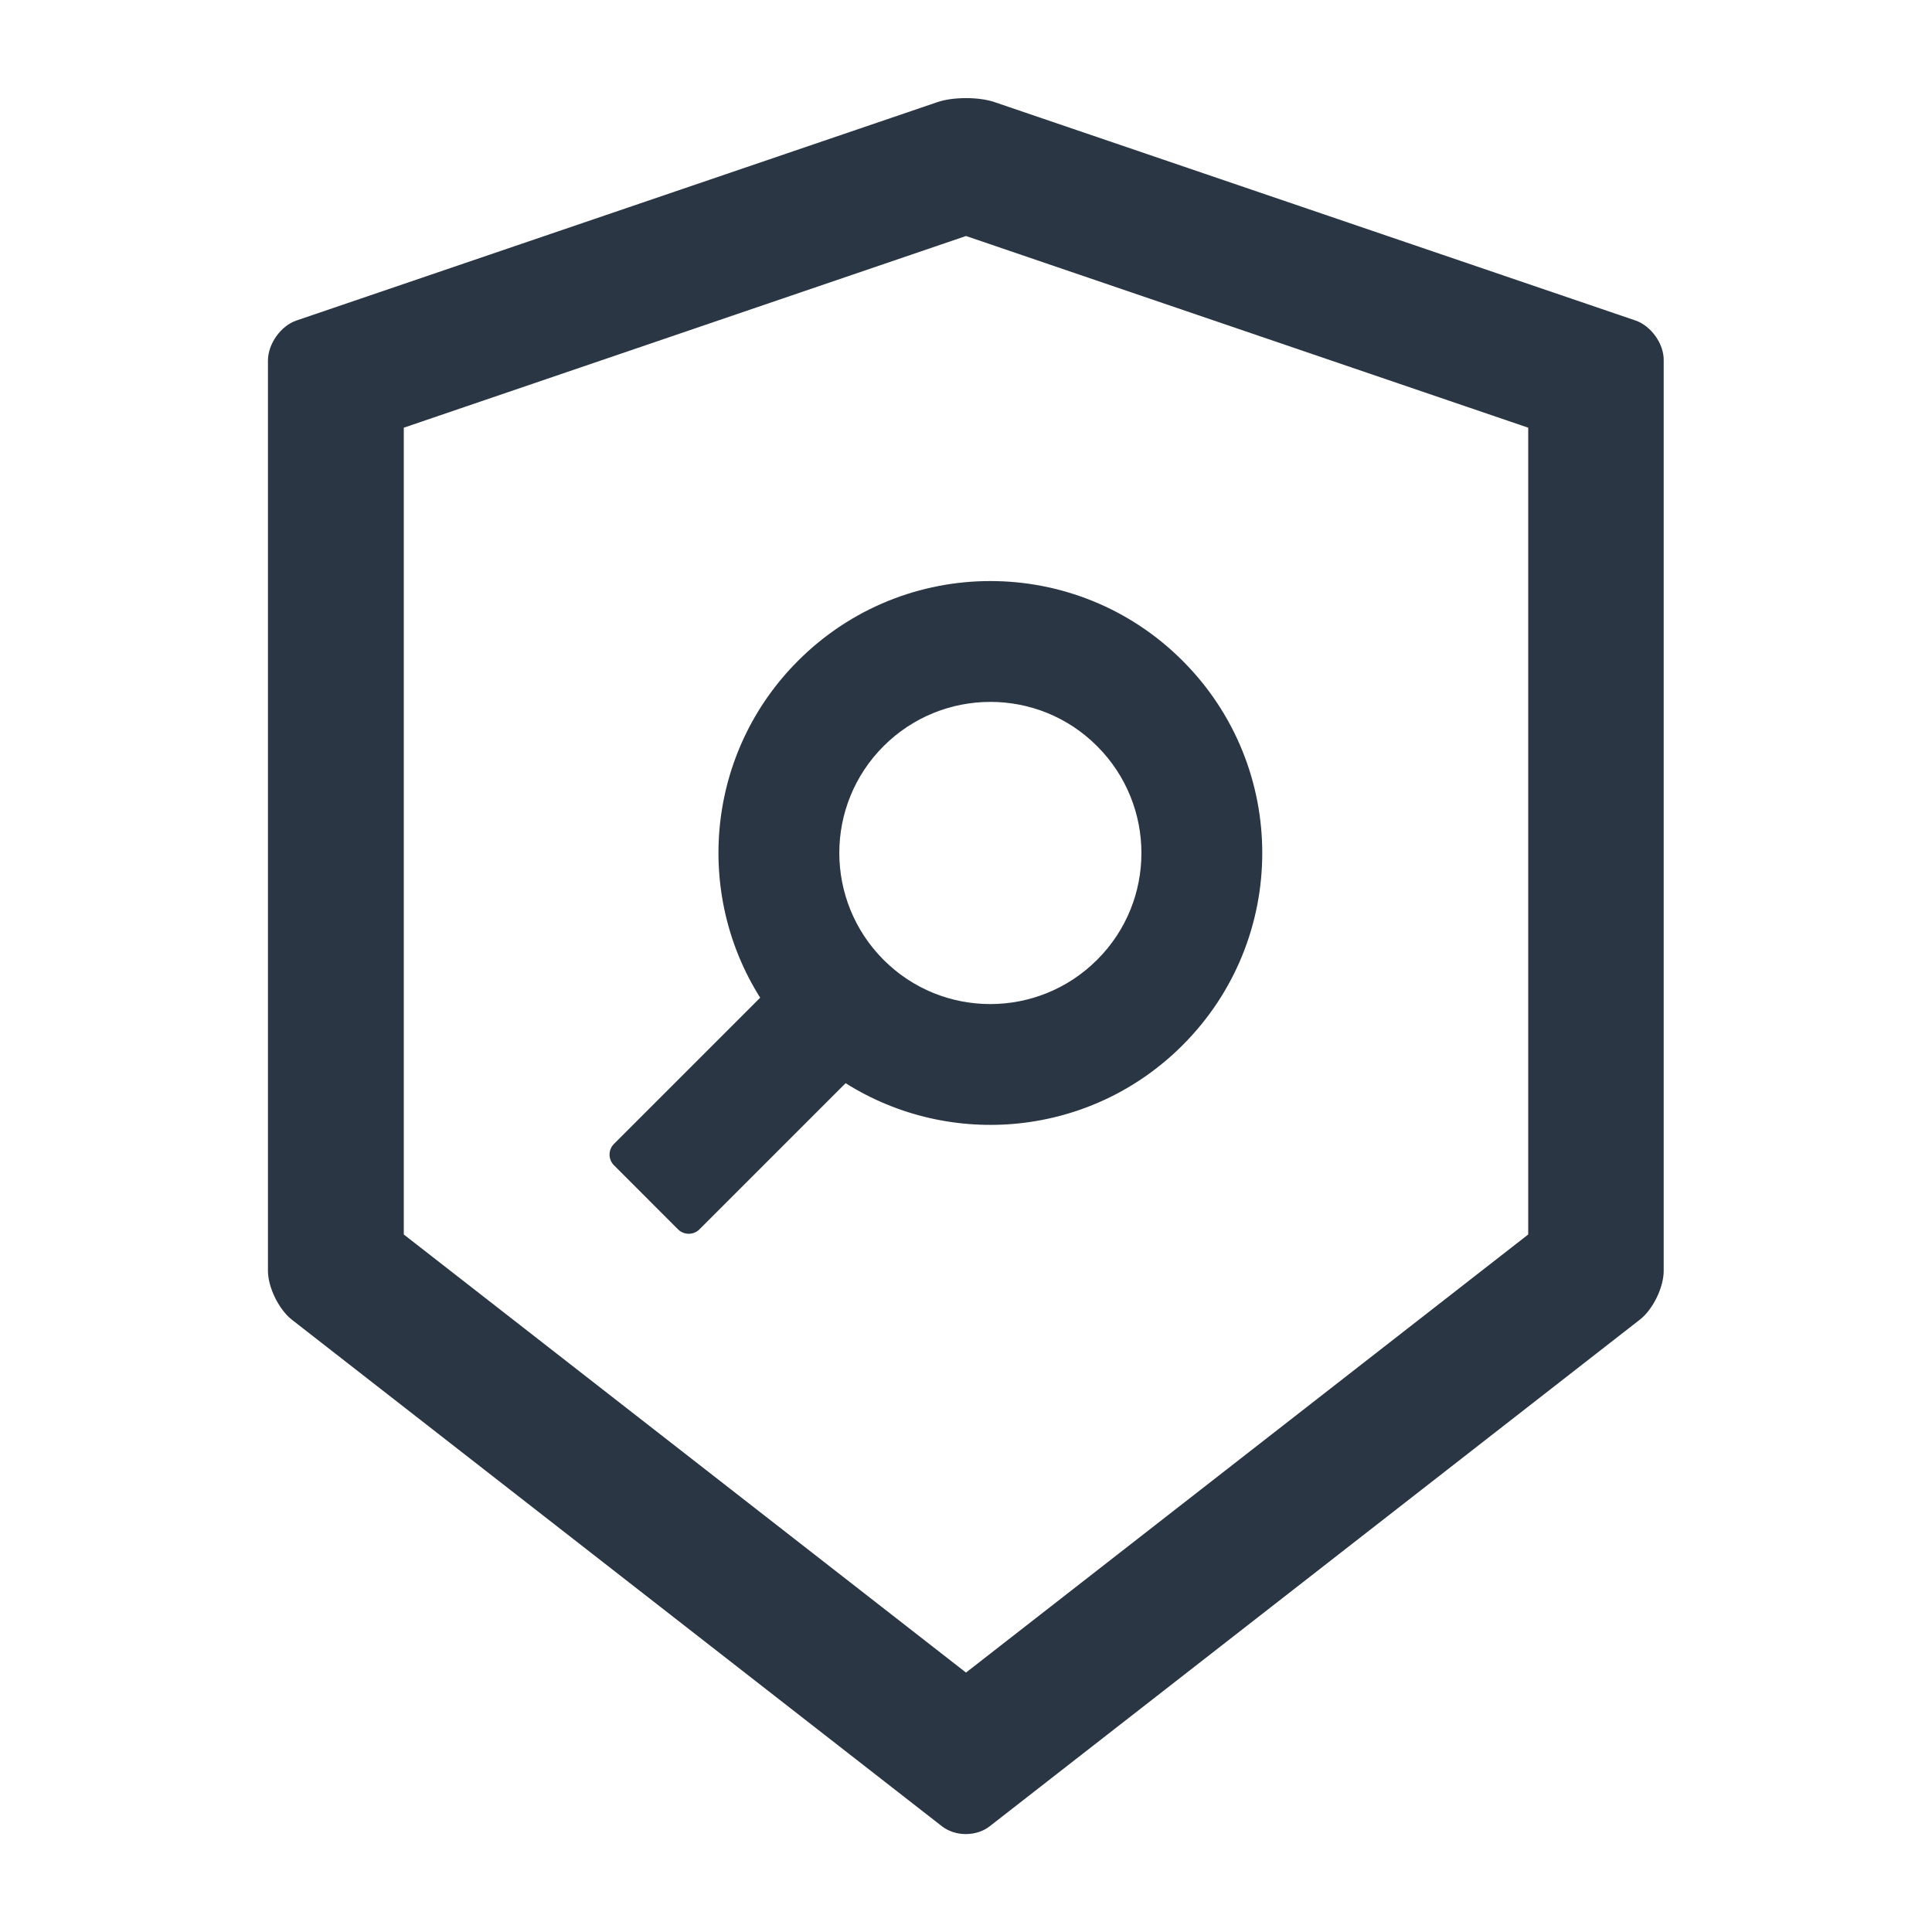
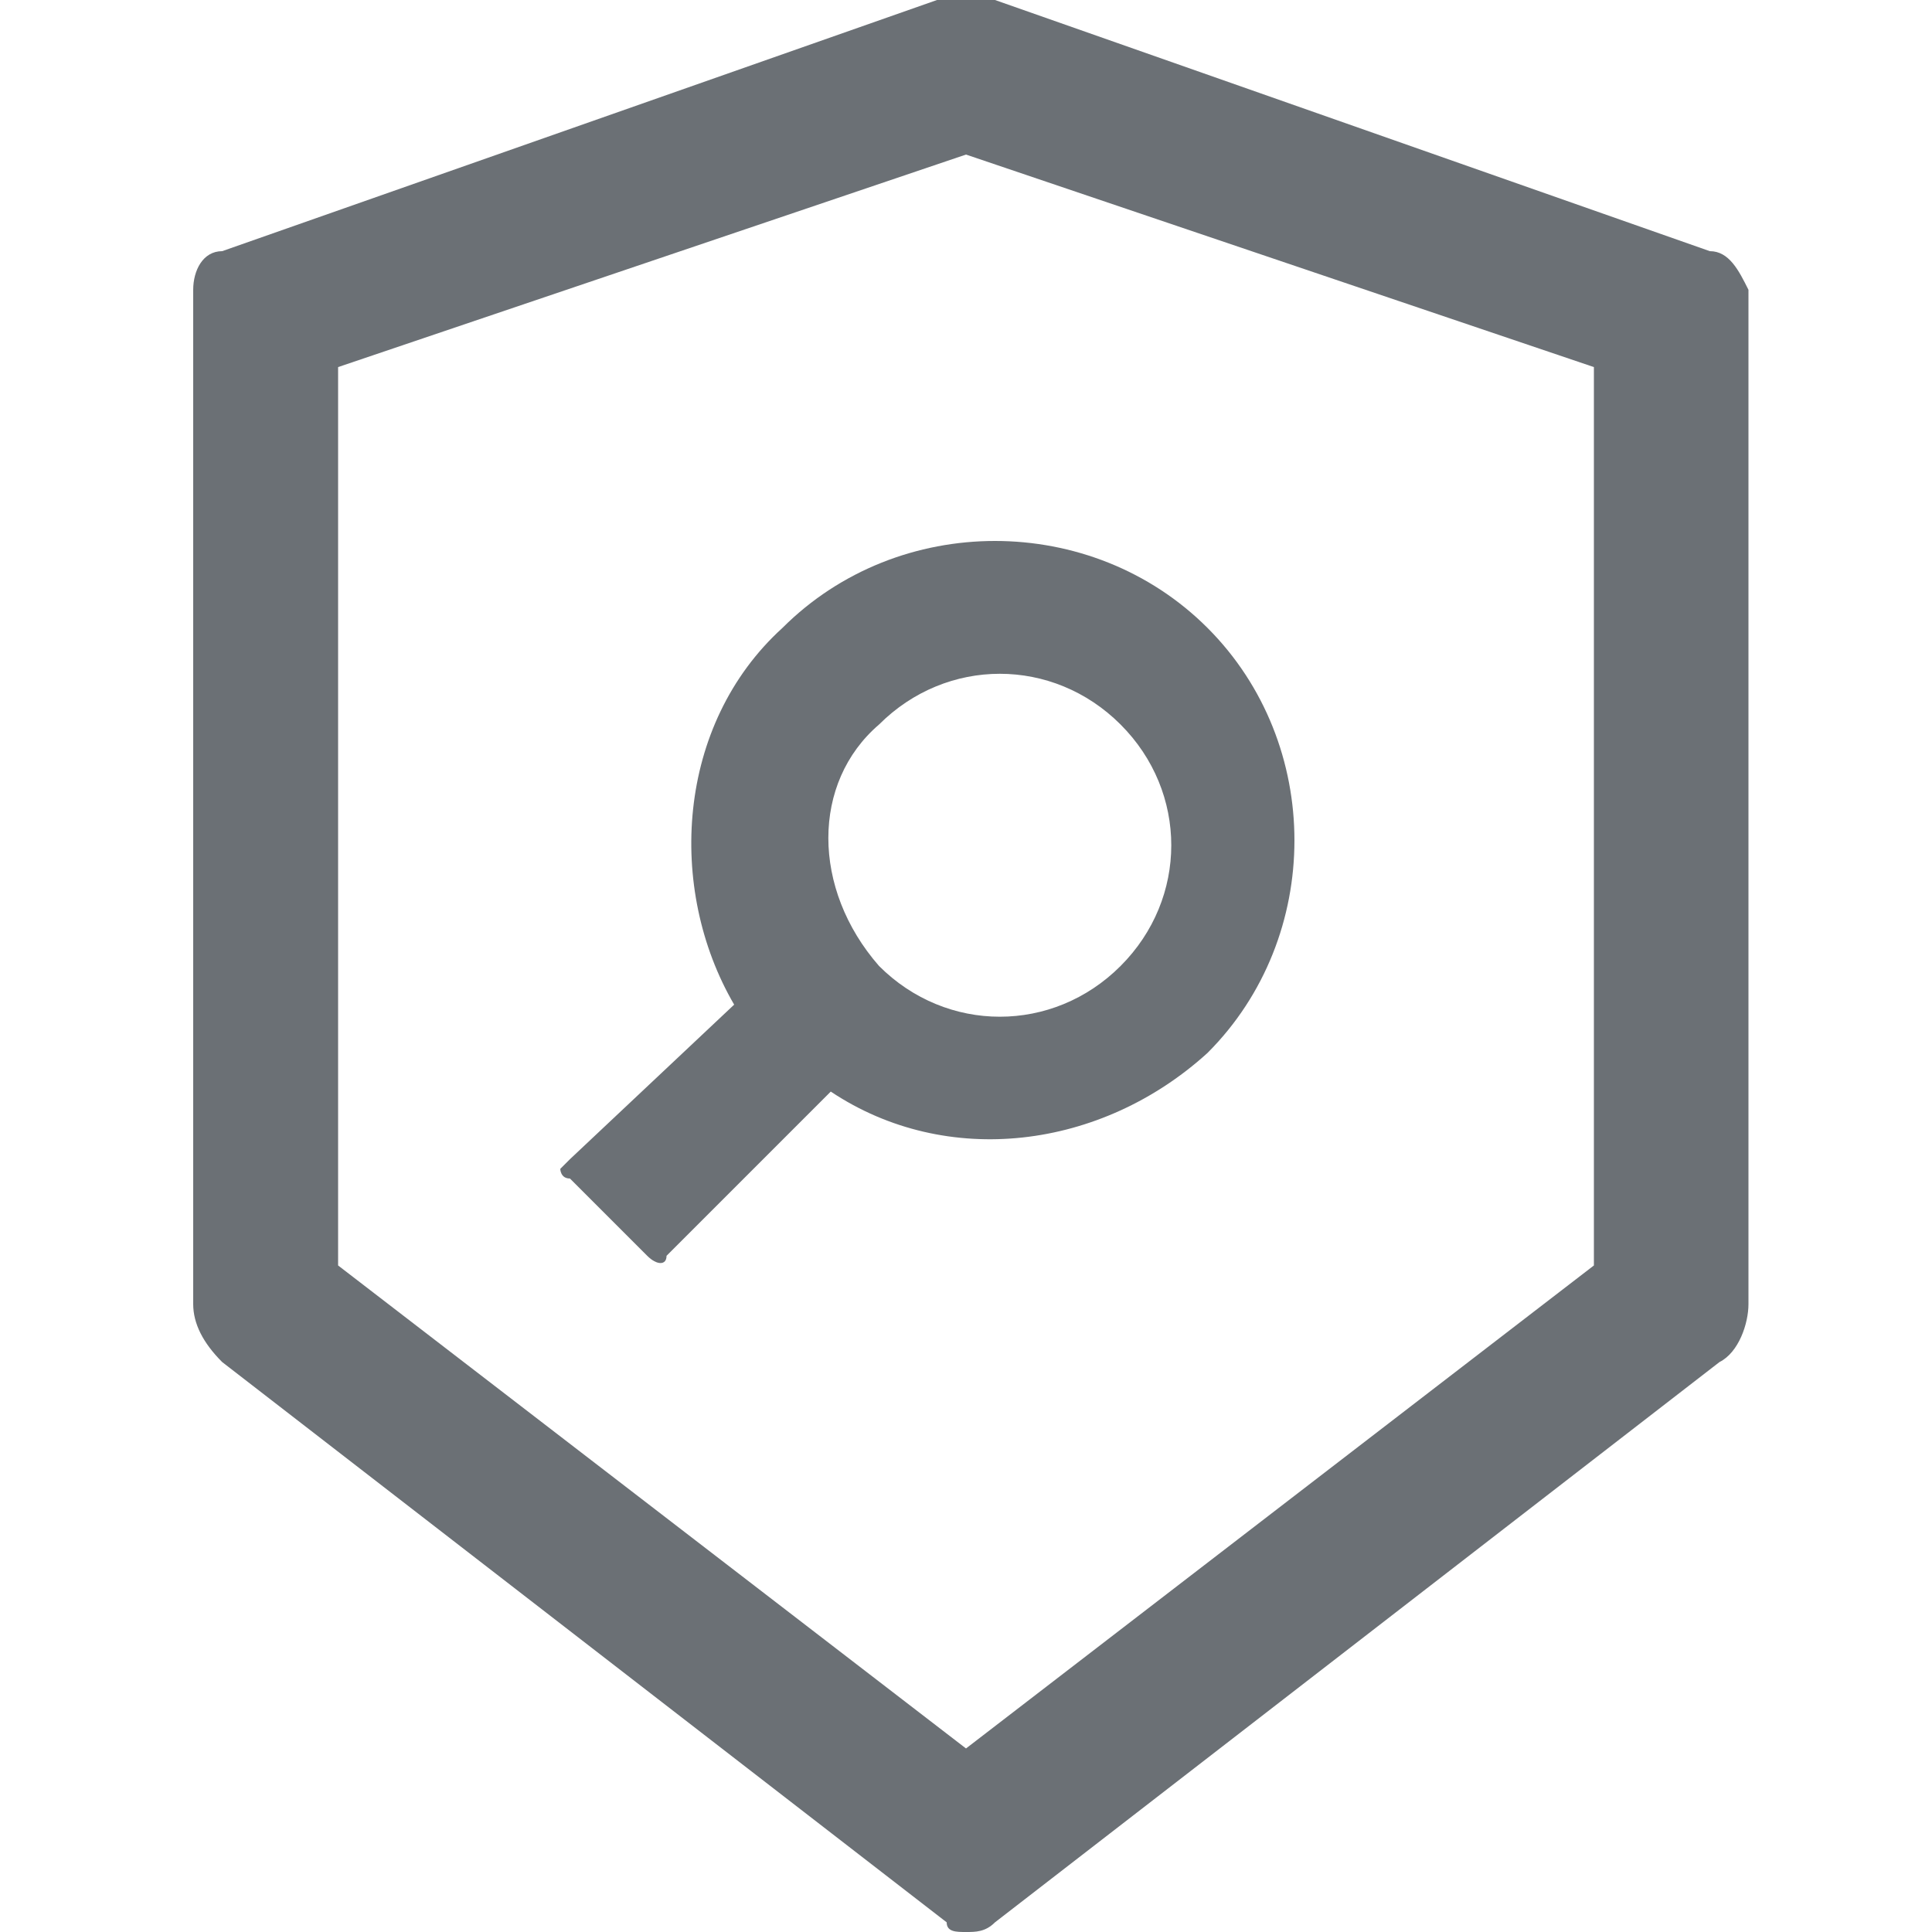
- <svg xmlns="http://www.w3.org/2000/svg" width="32" height="32" viewBox="0 0 32 32" fill="none">
-   <path d="M27.091 5.309L16.472 1.691C16.344 1.647 16.172 1.625 16 1.625C15.828 1.625 15.656 1.647 15.528 1.691L4.909 5.309C4.65 5.397 4.438 5.697 4.438 5.972V21.047C4.438 21.322 4.616 21.684 4.831 21.856L15.603 30.25C15.713 30.334 15.853 30.378 15.997 30.378C16.141 30.378 16.284 30.334 16.391 30.25L27.163 21.856C27.378 21.688 27.556 21.325 27.556 21.047V5.972C27.562 5.697 27.35 5.4 27.091 5.309ZM25.312 20.447L16 27.703L6.688 20.447V7.084L16 3.909L25.312 7.084V20.447ZM12.591 16.525L10.169 18.947C10.122 18.994 10.096 19.057 10.096 19.123C10.096 19.19 10.122 19.253 10.169 19.3L11.231 20.363C11.328 20.459 11.488 20.459 11.584 20.363L14.006 17.941C15.747 19.038 18.072 18.828 19.587 17.312C21.347 15.553 21.347 12.703 19.587 10.944C17.828 9.184 14.978 9.184 13.219 10.944C11.703 12.459 11.494 14.787 12.591 16.525ZM14.634 12.359C15.613 11.381 17.197 11.381 18.172 12.359C19.15 13.338 19.15 14.922 18.172 15.897C17.194 16.875 15.609 16.875 14.634 15.897C13.659 14.919 13.656 13.338 14.634 12.359Z" fill="#2B3645" />
+ <svg xmlns="http://www.w3.org/2000/svg" version="1.1" id="Layer_1" x="0px" y="0px" viewBox="0 0 20 20" style="enable-background:new 0 0 20 20;" xml:space="preserve">
+   <style type="text/css">
+ 	.st0{fill:#6B7075;}
+ </style>
+   <path class="st0" d="M17.7,2.6L10.3,0c-0.1,0-0.2,0-0.3,0S9.8,0,9.7,0L2.3,2.6C2.1,2.6,2,2.8,2,3v10.5c0,0.2,0.1,0.4,0.3,0.6  l7.5,5.8C9.8,20,9.9,20,10,20c0.1,0,0.2,0,0.3-0.1l7.5-5.8c0.2-0.1,0.3-0.4,0.3-0.6V3C18,2.8,17.9,2.6,17.7,2.6L17.7,2.6z   M16.5,13.1l-6.5,5l-6.5-5V3.8L10,1.6l6.5,2.2V13.1z M7.6,10.4L5.9,12c0,0-0.1,0.1-0.1,0.1c0,0,0,0.1,0.1,0.1L6.7,13  c0.1,0.1,0.2,0.1,0.2,0l1.7-1.7c1.2,0.8,2.8,0.6,3.9-0.4c1.2-1.2,1.2-3.2,0-4.4c-1.2-1.2-3.2-1.2-4.4,0C7,7.5,6.9,9.2,7.6,10.4  L7.6,10.4z M9.1,7.5c0.7-0.7,1.8-0.7,2.5,0c0.7,0.7,0.7,1.8,0,2.5c-0.7,0.7-1.8,0.7-2.5,0C8.4,9.2,8.4,8.1,9.1,7.5L9.1,7.5z" />
</svg>
